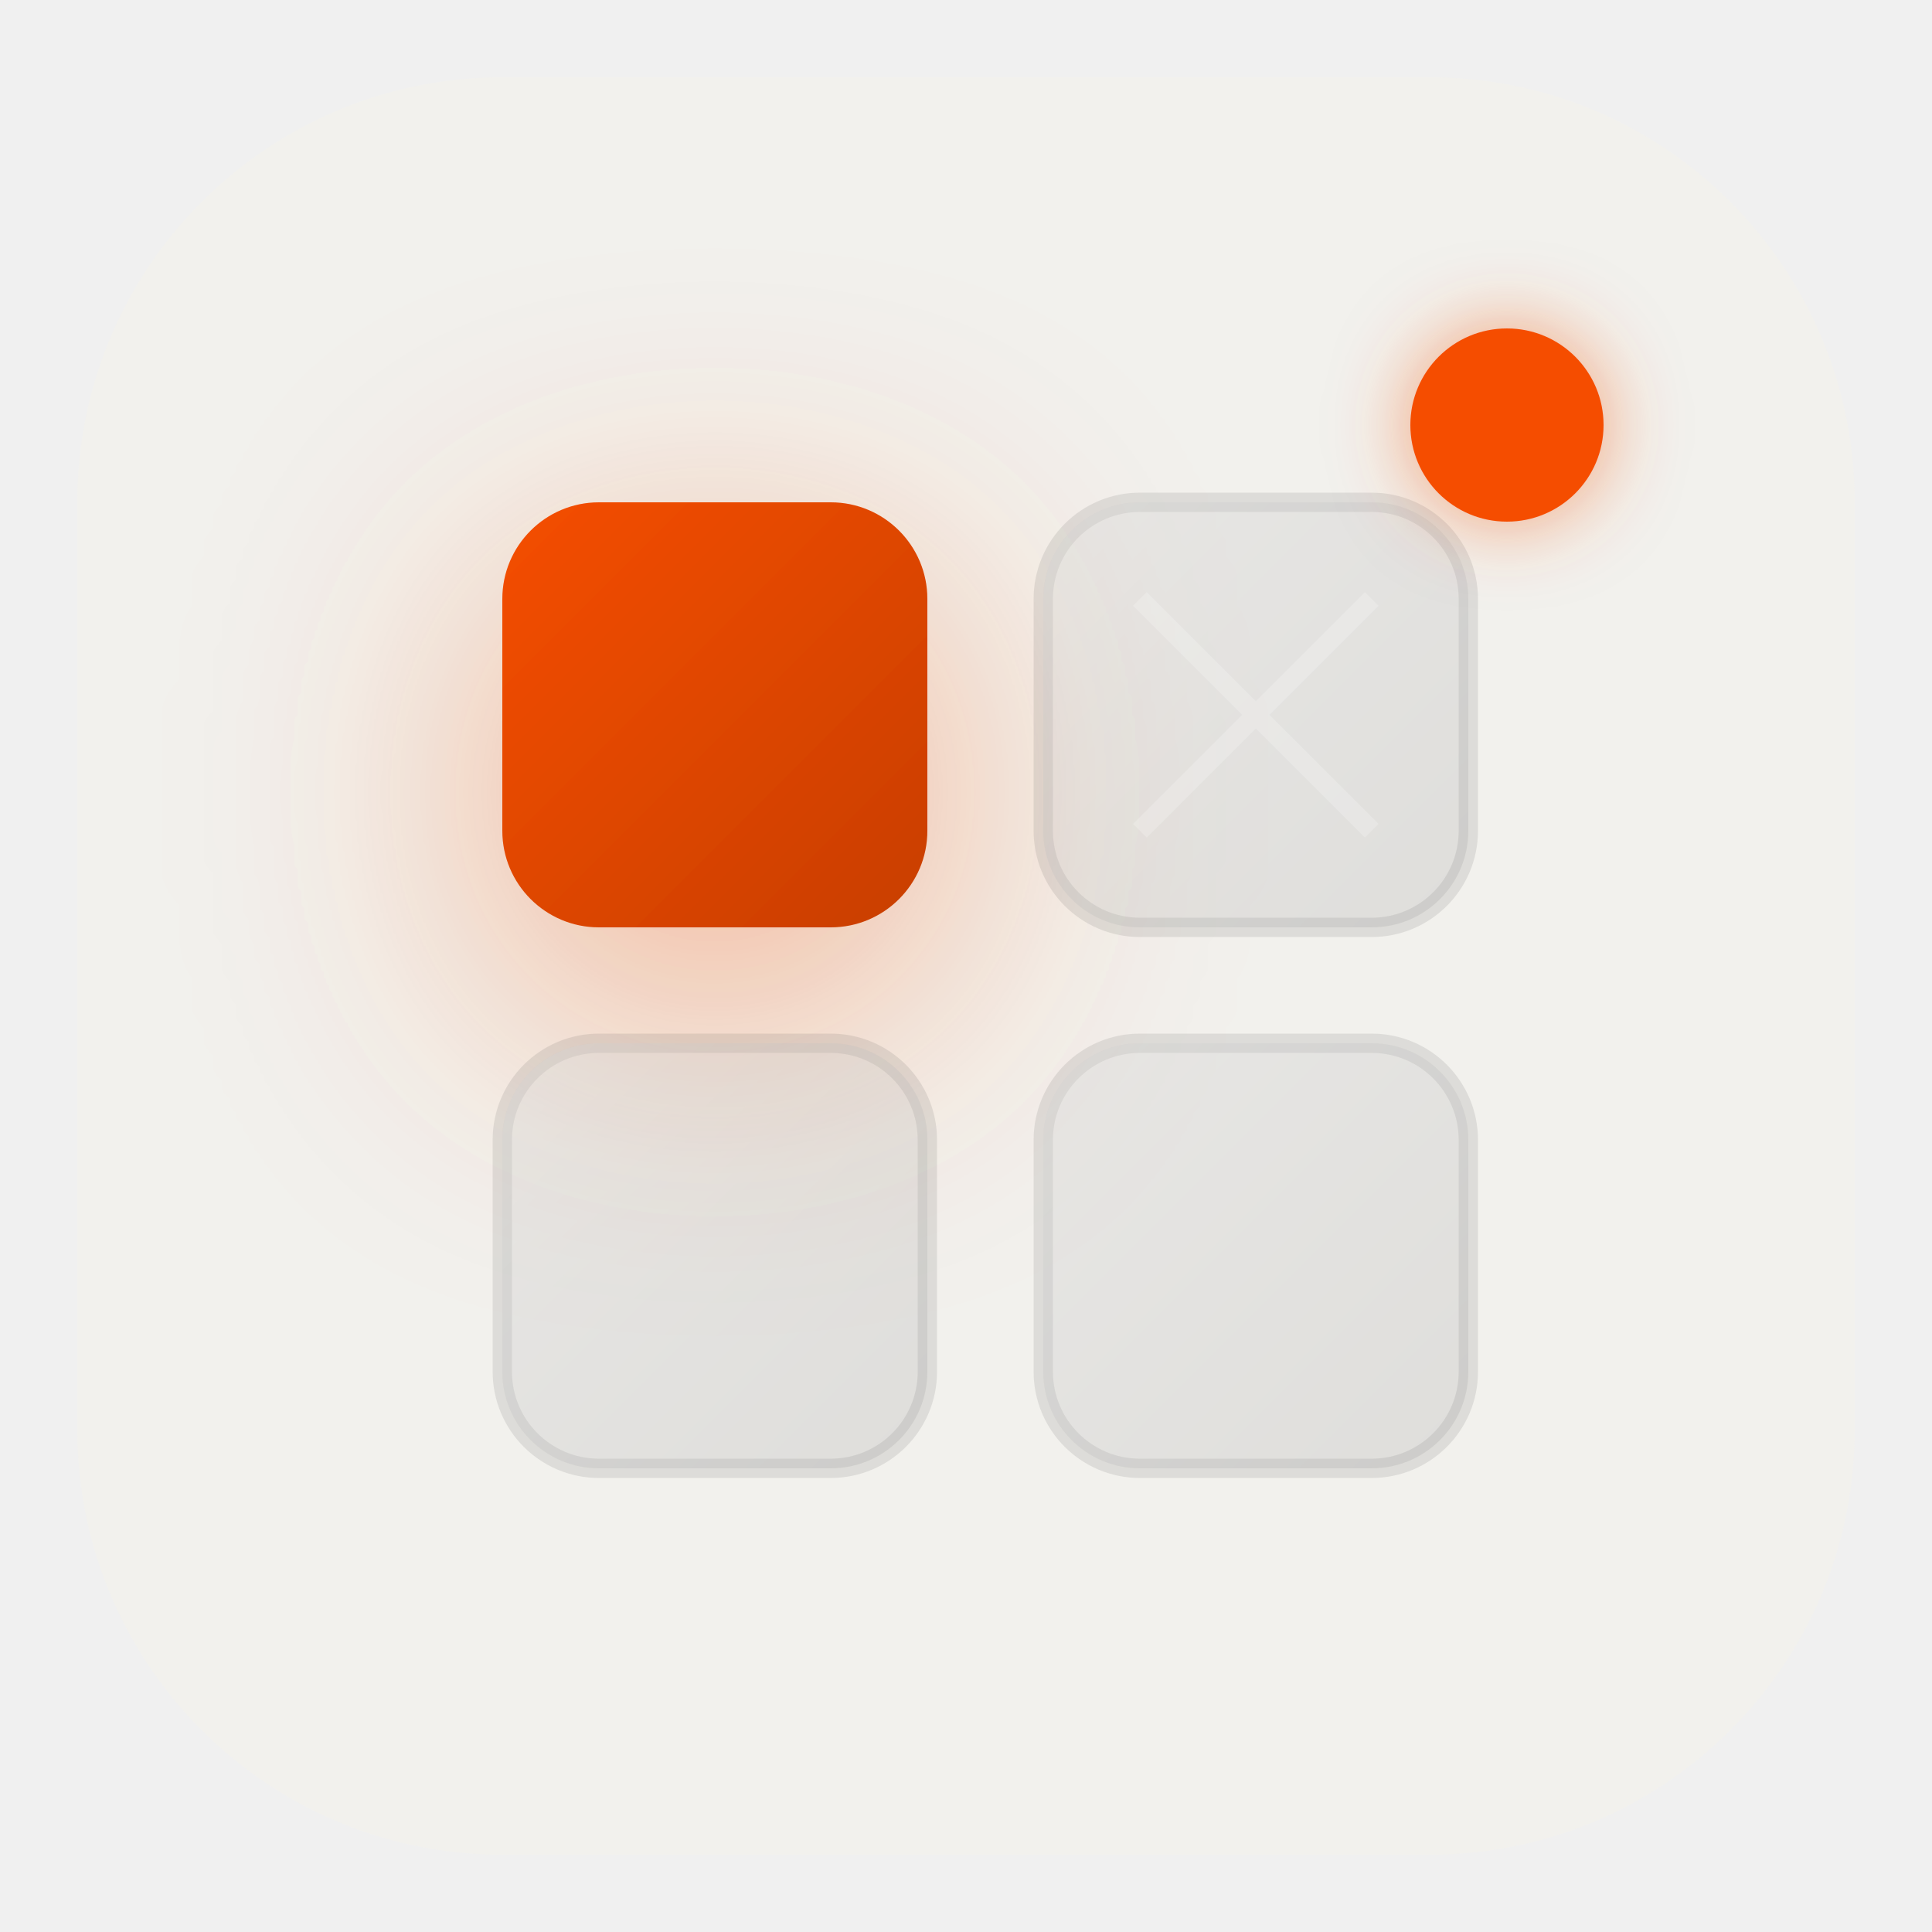
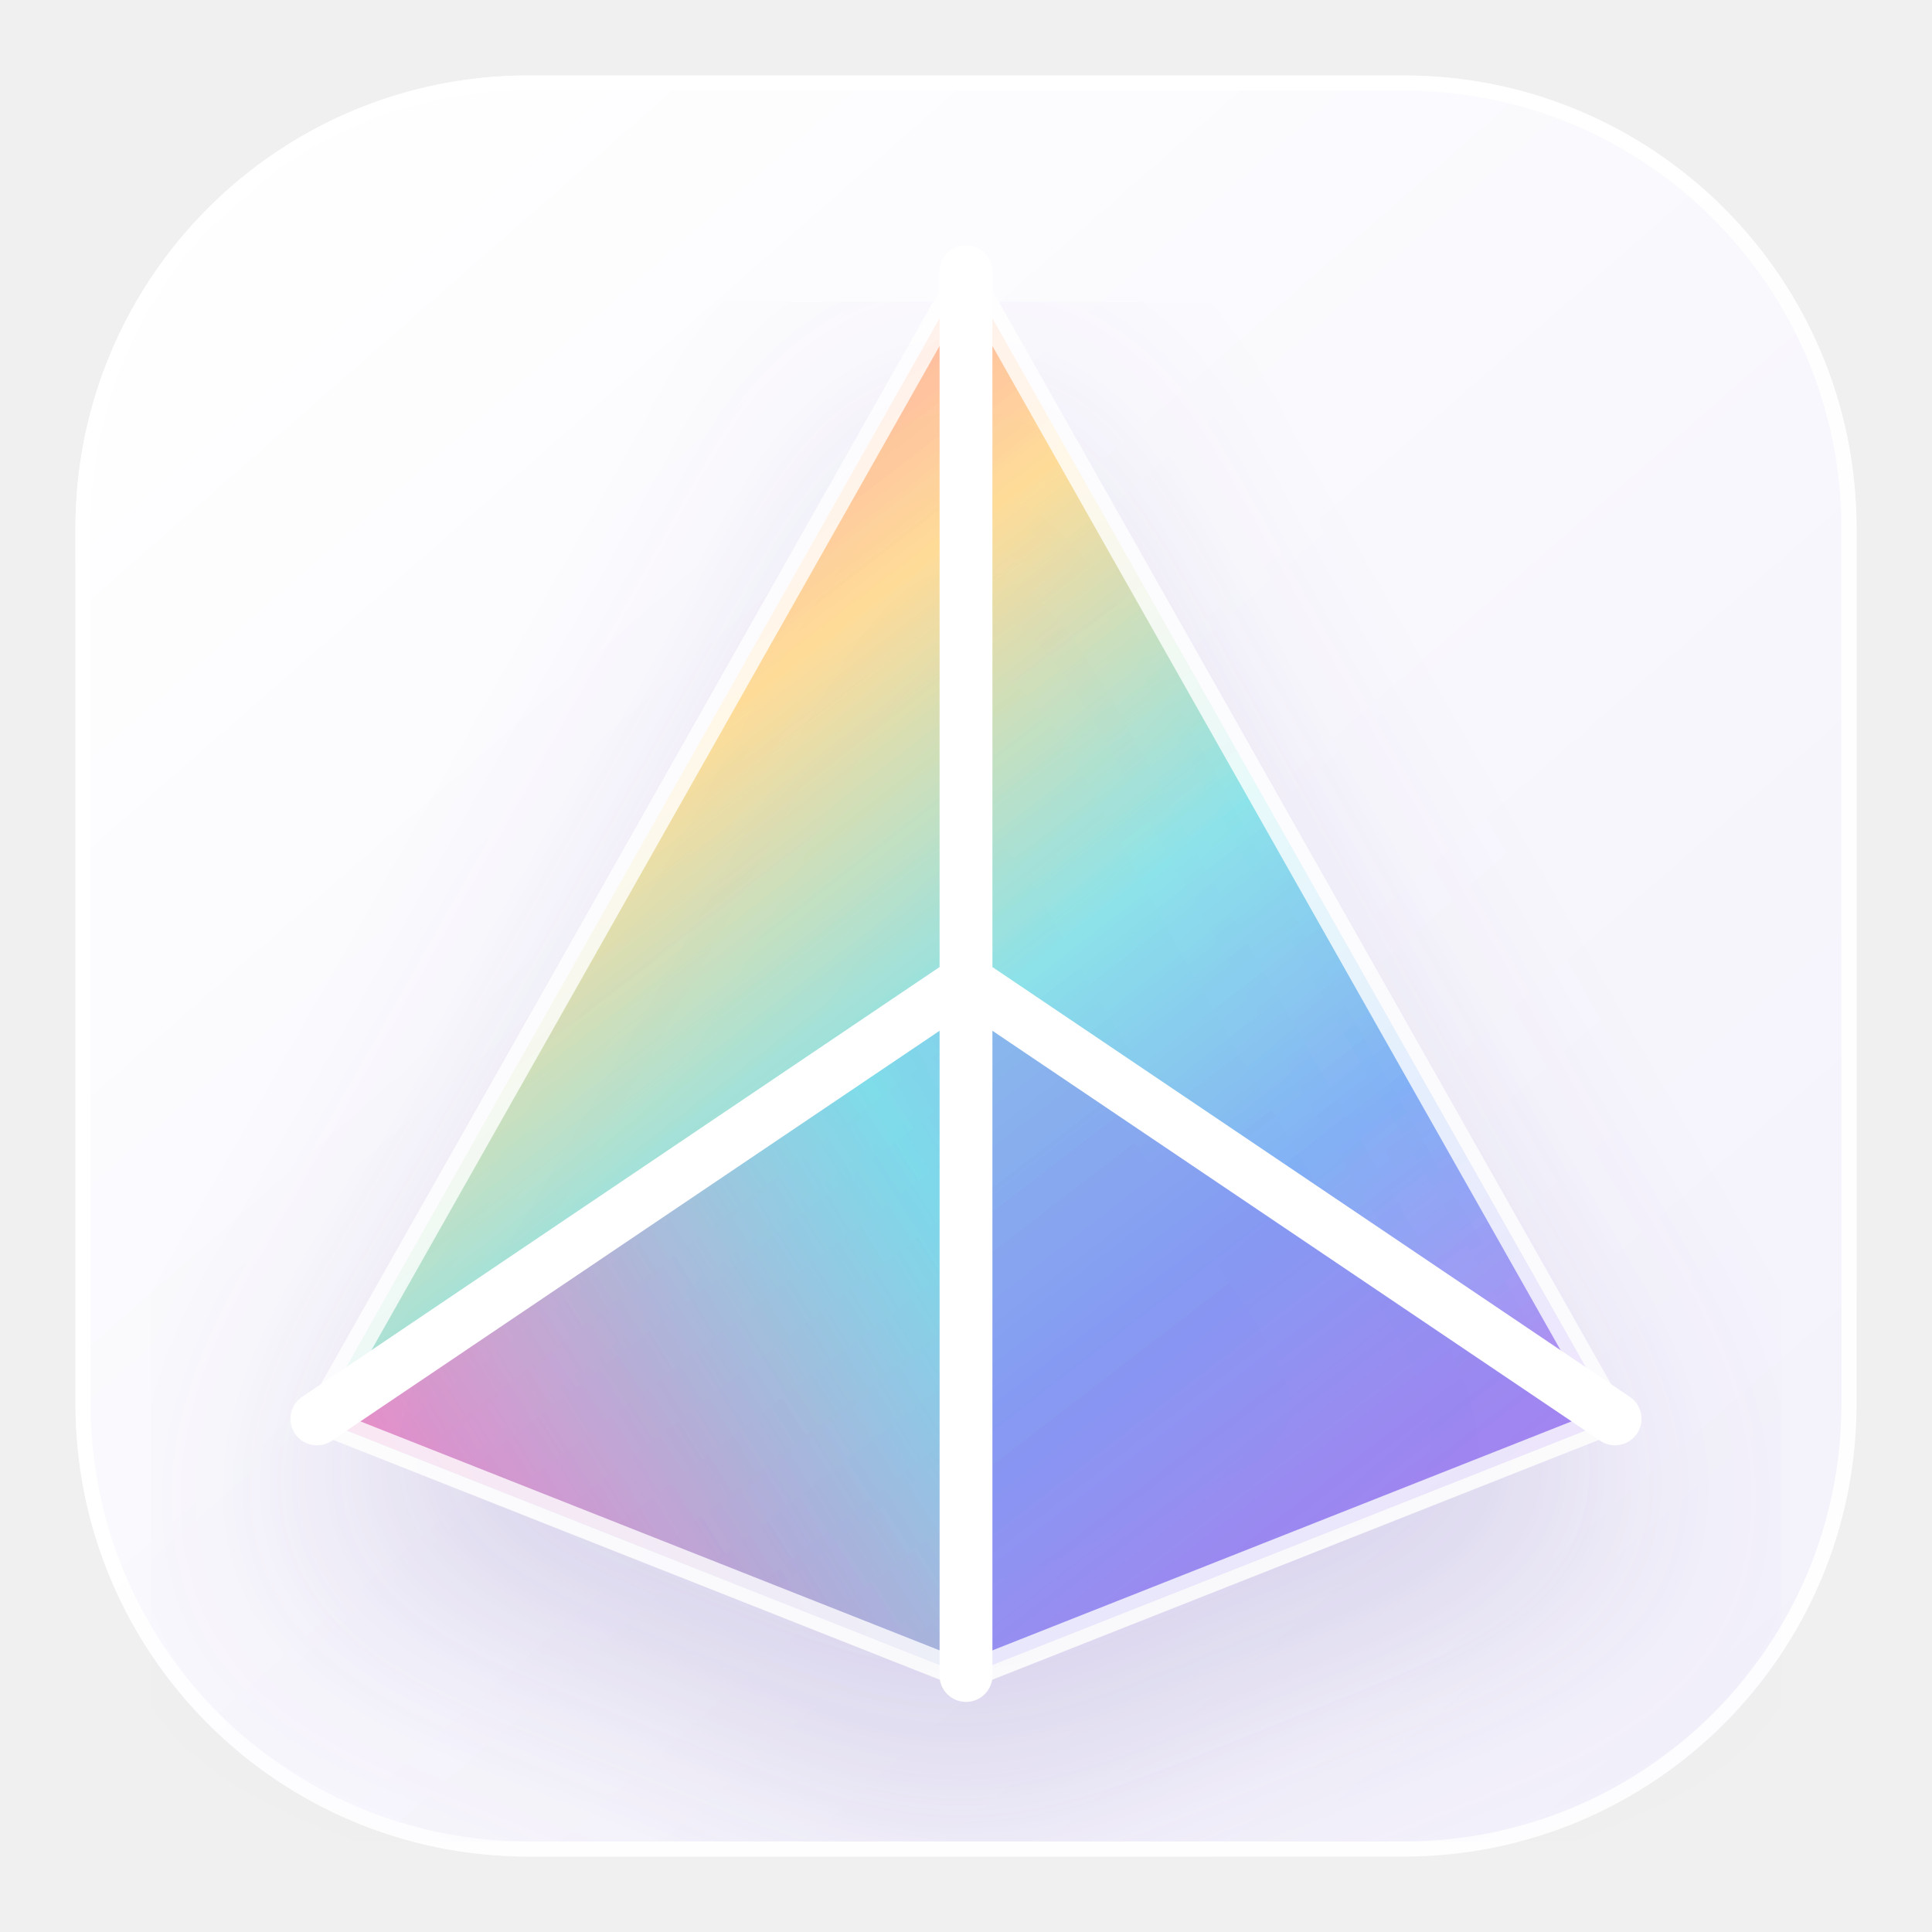
- <svg xmlns="http://www.w3.org/2000/svg" viewBox="0 0 100 100" fill="none" role="img" aria-label="FF14 Glamour Maker Icon">
+ <svg xmlns="http://www.w3.org/2000/svg" viewBox="0 0 128 128" fill="none" role="img" aria-label="Glamour Set Maker prism">
  <defs>
-     <linearGradient id="prismGlass" x1="0" y1="0" x2="1" y2="1">
-       <stop offset="0%" stop-color="white" stop-opacity="0.3" />
-       <stop offset="100%" stop-color="white" stop-opacity="0.05" />
+     <linearGradient id="surface" x1="14" y1="8" x2="112" y2="120" gradientUnits="userSpaceOnUse">
+       <stop stop-color="#fff" />
+       <stop offset="1" stop-color="#f3f1fb" />
    </linearGradient>
-     <linearGradient id="accentGrad" x1="0" y1="0" x2="1" y2="1">
-       <stop offset="0%" stop-color="#f54e00" />
-       <stop offset="100%" stop-color="#c83e00" />
+     <linearGradient id="prism" x1="37" y1="26" x2="97" y2="104" gradientUnits="userSpaceOnUse">
+       <stop stop-color="#ff8f9f" />
+       <stop offset=".24" stop-color="#ffd98d" />
+       <stop offset=".5" stop-color="#83e2e7" />
+       <stop offset=".72" stop-color="#78a9f4" />
+       <stop offset="1" stop-color="#b67af0" />
    </linearGradient>
-     <style>
-       .bg-rect { fill: #f2f1ed; transition: fill 0.3s; }
-       .slot-bg { fill: #26251e; fill-opacity: 0.1; stroke: #26251e; stroke-opacity: 0.1; }
-       .accent-dot { fill: #f54e00; filter: drop-shadow(0 0 2px rgba(245,78,0,0.5)); }
-       
-       @media (prefers-color-scheme: dark) {
-         .bg-rect { fill: #1a1915; }
-         .slot-bg { fill: white; fill-opacity: 0.05; stroke: white; stroke-opacity: 0.1; }
-       }
-     </style>
+     <linearGradient id="facet" x1="24" y1="93" x2="91" y2="51" gradientUnits="userSpaceOnUse">
+       <stop stop-color="#ee81c5" />
+       <stop offset=".5" stop-color="#7bdbe8" />
+       <stop offset="1" stop-color="#a78df3" />
+     </linearGradient>
+     <filter id="shadow" x="10" y="12" width="108" height="110" filterUnits="userSpaceOnUse">
+       <feDropShadow dx="0" dy="8" stdDeviation="8" flood-color="#7460b4" flood-opacity=".24" />
+     </filter>
  </defs>
-   <rect class="bg-rect" x="4" y="4" width="92" height="92" rx="22" ry="22" />
-   <g transform="translate(26, 26)">
-     <rect width="22" height="22" rx="5" fill="url(#accentGrad)" filter="drop-shadow(0 4px 8px rgba(245,78,0,0.4))" />
-     <rect x="28" y="0" width="22" height="22" rx="5" class="slot-bg" />
-     <rect x="28" y="0" width="22" height="22" rx="5" fill="url(#prismGlass)" />
-     <rect x="0" y="28" width="22" height="22" rx="5" class="slot-bg" />
-     <rect x="0" y="28" width="22" height="22" rx="5" fill="url(#prismGlass)" />
-     <rect x="28" y="28" width="22" height="22" rx="5" class="slot-bg" />
-     <rect x="28" y="28" width="22" height="22" rx="5" fill="url(#prismGlass)" />
-     <path d="M33 5l12 12M45 5L33 17" stroke="white" stroke-width="1" stroke-opacity="0.2" />
+   <rect x="5" y="5" width="118" height="118" rx="30" fill="url(#surface)" />
+   <rect x="5.5" y="5.5" width="117" height="117" rx="29.5" stroke="#fff" stroke-opacity=".92" />
+   <g filter="url(#shadow)">
+     <path d="M64 18 107 94 64 111 21 94 64 18Z" fill="url(#prism)" fill-opacity=".9" />
+     <path d="M21 94 64 65 64 111 21 94Z" fill="url(#facet)" fill-opacity=".86" />
+     <path d="M107 94 64 65 64 111 107 94Z" fill="#867cf0" fill-opacity=".38" />
+     <path d="M64 18V65M21 94l43-29 43 29M64 65v46" stroke="#fff" stroke-width="3.5" stroke-linecap="round" stroke-linejoin="round" />
+     <path d="M64 18 107 94 64 111 21 94 64 18Z" stroke="#fff" stroke-opacity=".78" stroke-width="1.8" stroke-linejoin="round" />
  </g>
-   <circle class="accent-dot" cx="78" cy="22" r="5" />
</svg>
